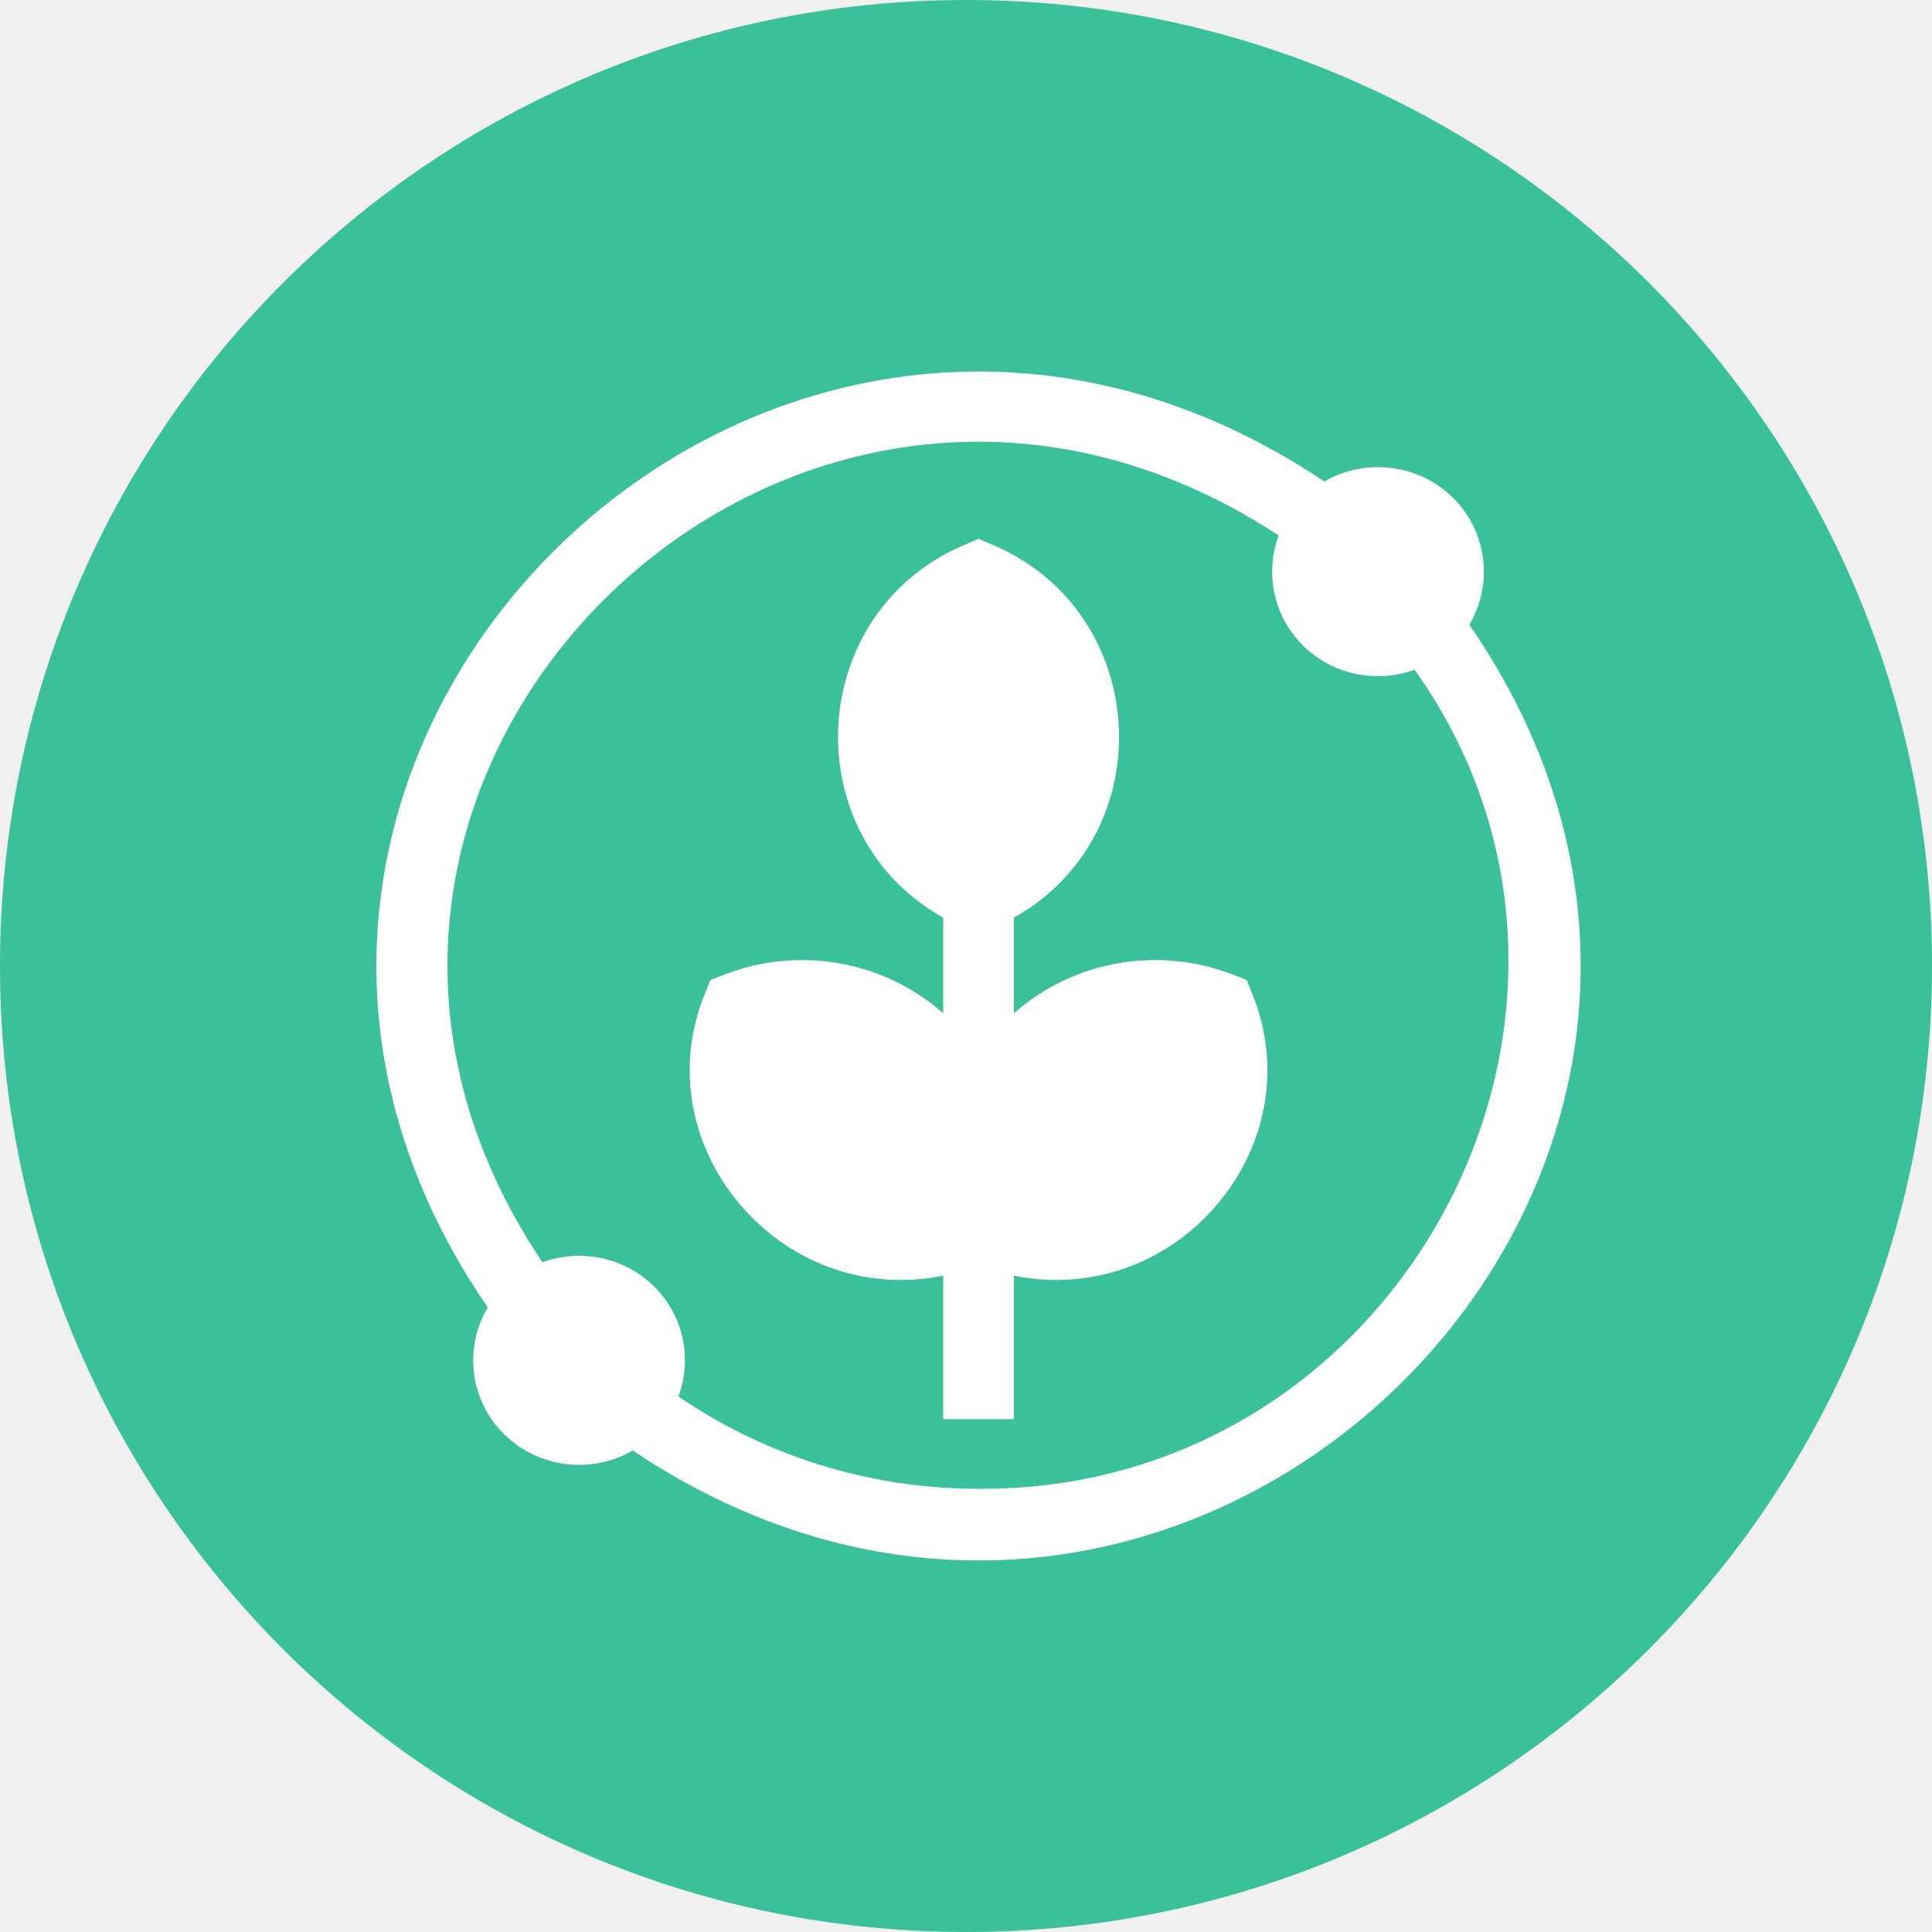
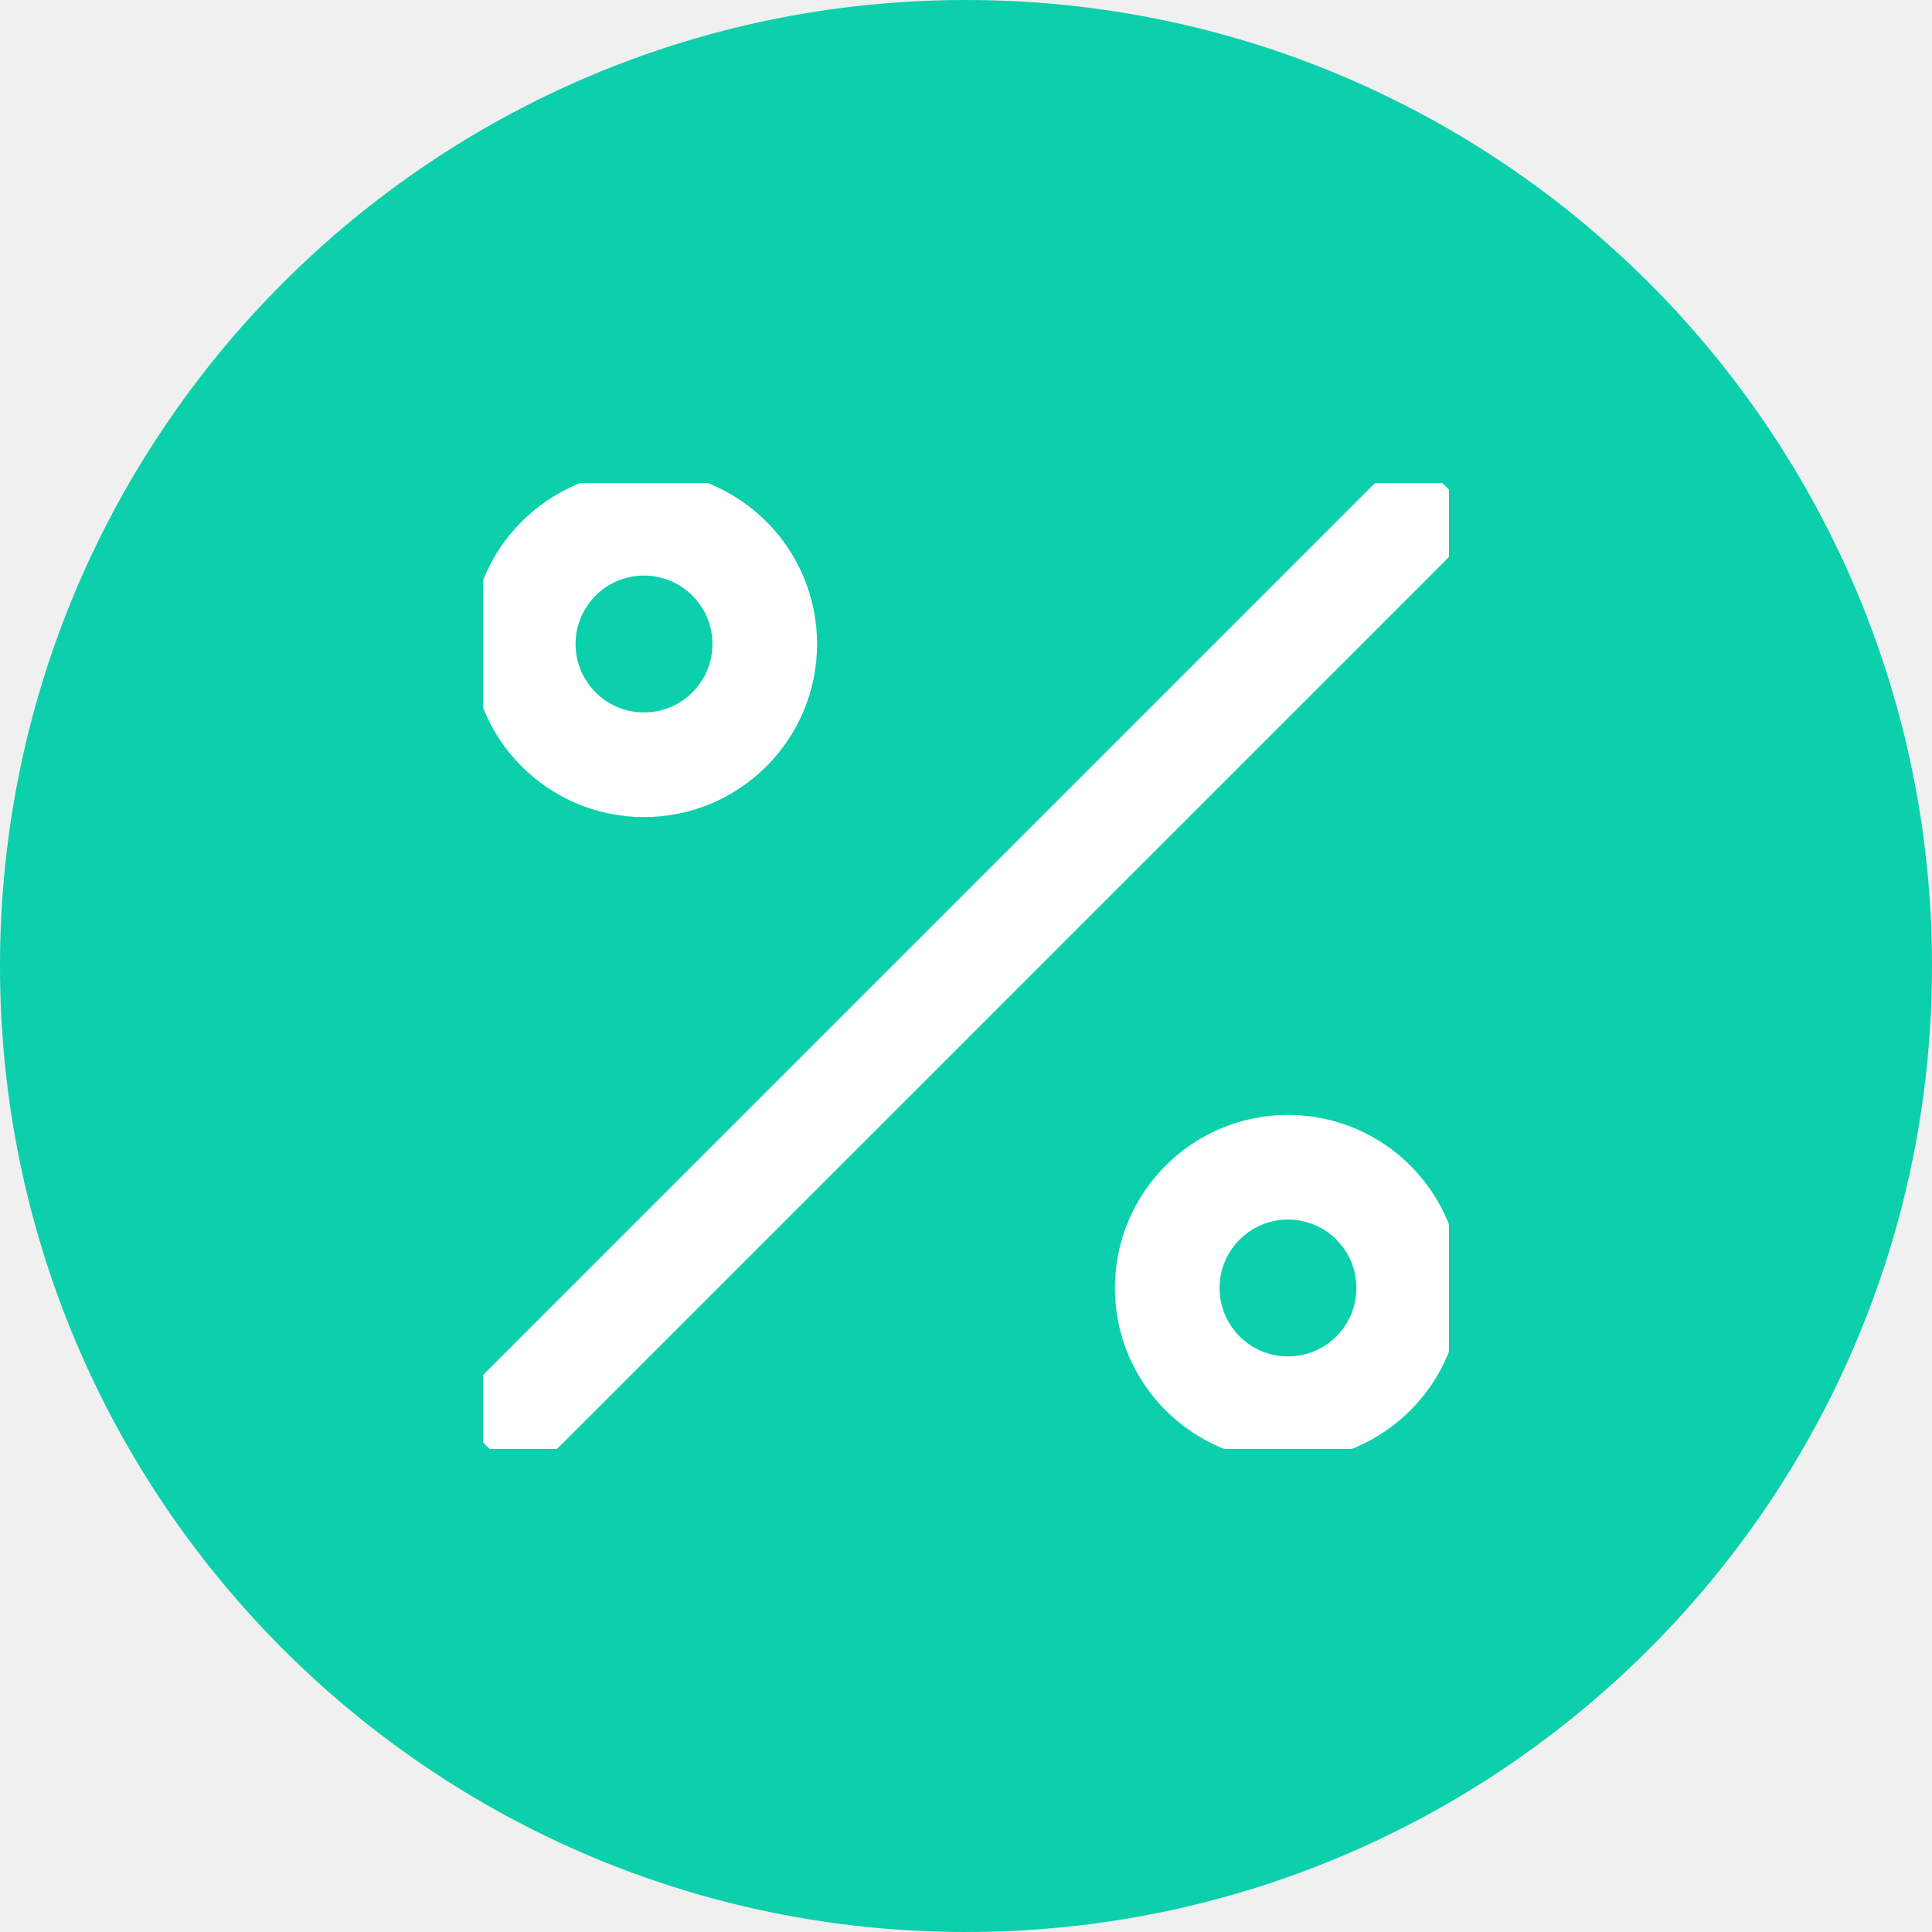
<svg xmlns="http://www.w3.org/2000/svg" width="80" height="80" viewBox="0 0 80 80" fill="none">
-   <rect width="80" height="80" rx="40" fill="#3BC199" />
+   <rect width="80" height="80" rx="40" fill="#0CCFAC" />
  <g clip-path="url(#clip0)">
-     <path d="M60.842 25.865C61.829 24.206 61.602 22.032 60.161 20.61C58.721 19.187 56.519 18.964 54.838 19.938C31.814 4.508 4.568 31.408 20.197 54.135C19.21 55.794 19.436 57.968 20.878 59.39C22.309 60.804 24.509 61.043 26.201 60.062C49.229 75.494 76.47 48.588 60.842 25.865ZM40.519 61.649C35.909 61.649 31.627 60.236 28.092 57.827C28.664 56.291 28.327 54.498 27.08 53.267C25.833 52.036 24.017 51.703 22.461 52.268C9.017 32.302 32.738 8.906 52.947 22.173C52.375 23.709 52.712 25.502 53.959 26.733C55.2 27.959 57.012 28.3 58.578 27.732C68.588 41.812 58.068 61.75 40.519 61.649Z" fill="white" />
-     <path d="M51.626 40.581L51.031 40.351C47.936 39.154 44.437 39.79 41.981 41.959V37.998C48.166 34.533 47.667 25.341 41.105 22.563L40.519 22.31L39.934 22.563C33.369 25.343 32.875 34.535 39.057 37.999V41.959C36.601 39.79 33.103 39.154 30.007 40.351L29.412 40.581L29.179 41.169C26.632 47.452 32.312 54.193 39.057 52.822V58.762H41.981V52.822C48.728 54.194 54.407 47.45 51.859 41.169L51.626 40.581Z" fill="white" />
+     <path d="M59.512 20.488C58.861 19.837 57.806 19.837 57.155 20.488L20.488 57.155C19.837 57.806 19.837 58.861 20.488 59.512C21.139 60.163 22.194 60.163 22.845 59.512L59.512 22.845C60.163 22.194 60.163 21.139 59.512 20.488Z" fill="white" stroke="white" />
+     <path d="M53.333 46.667C49.651 46.667 46.667 49.651 46.667 53.333C46.667 57.015 49.651 60 53.333 60C57.016 60 60 57.015 60 53.333C60 49.651 57.016 46.667 53.333 46.667ZM53.333 56.667C51.492 56.667 50 55.175 50 53.333C50 51.492 51.492 50 53.333 50C55.175 50 56.667 51.492 56.667 53.333C56.667 55.175 55.175 56.667 53.333 56.667Z" fill="white" stroke="white" />
+     <path d="M26.667 33.333C30.349 33.333 33.333 30.349 33.333 26.667C33.333 22.985 30.349 20 26.667 20C22.985 20 20 22.985 20 26.667C20 30.349 22.985 33.333 26.667 33.333ZM26.667 23.333C28.508 23.333 30 24.826 30 26.667C30 28.508 28.508 30 26.667 30C24.825 30 23.333 28.508 23.333 26.667C23.333 24.825 24.826 23.333 26.667 23.333Z" fill="white" stroke="white" />
  </g>
  <defs>
    <clipPath id="clip0">
-       <rect width="49.87" height="49.231" fill="white" transform="translate(15.5846 15.3846)" />
+       <rect width="40" height="40" fill="white" transform="translate(20 20)" />
    </clipPath>
  </defs>
</svg>
